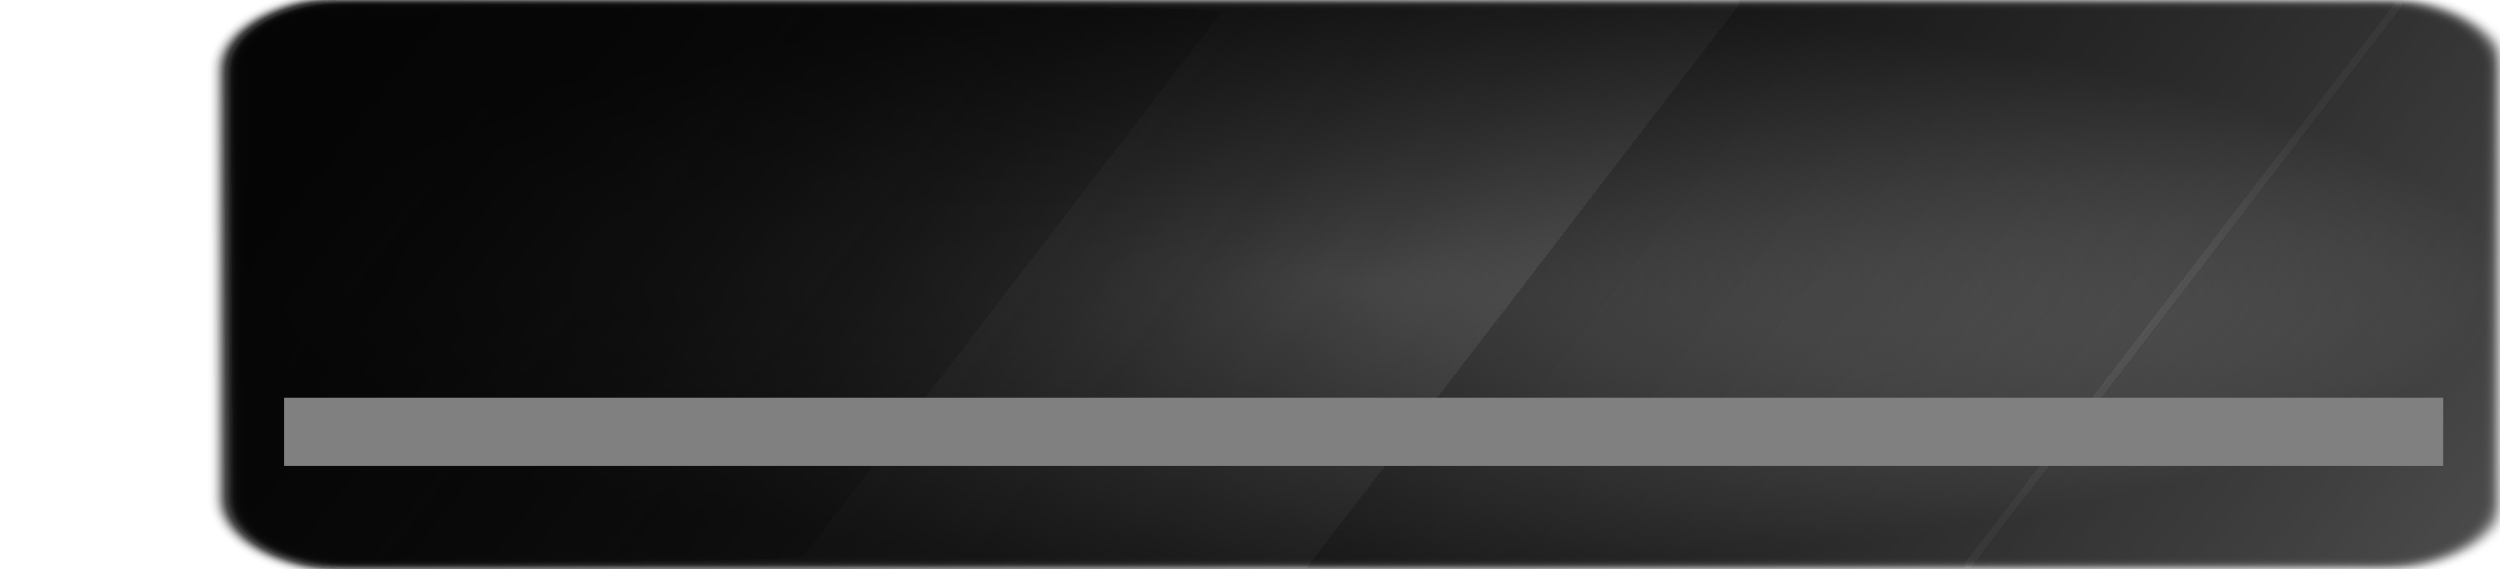
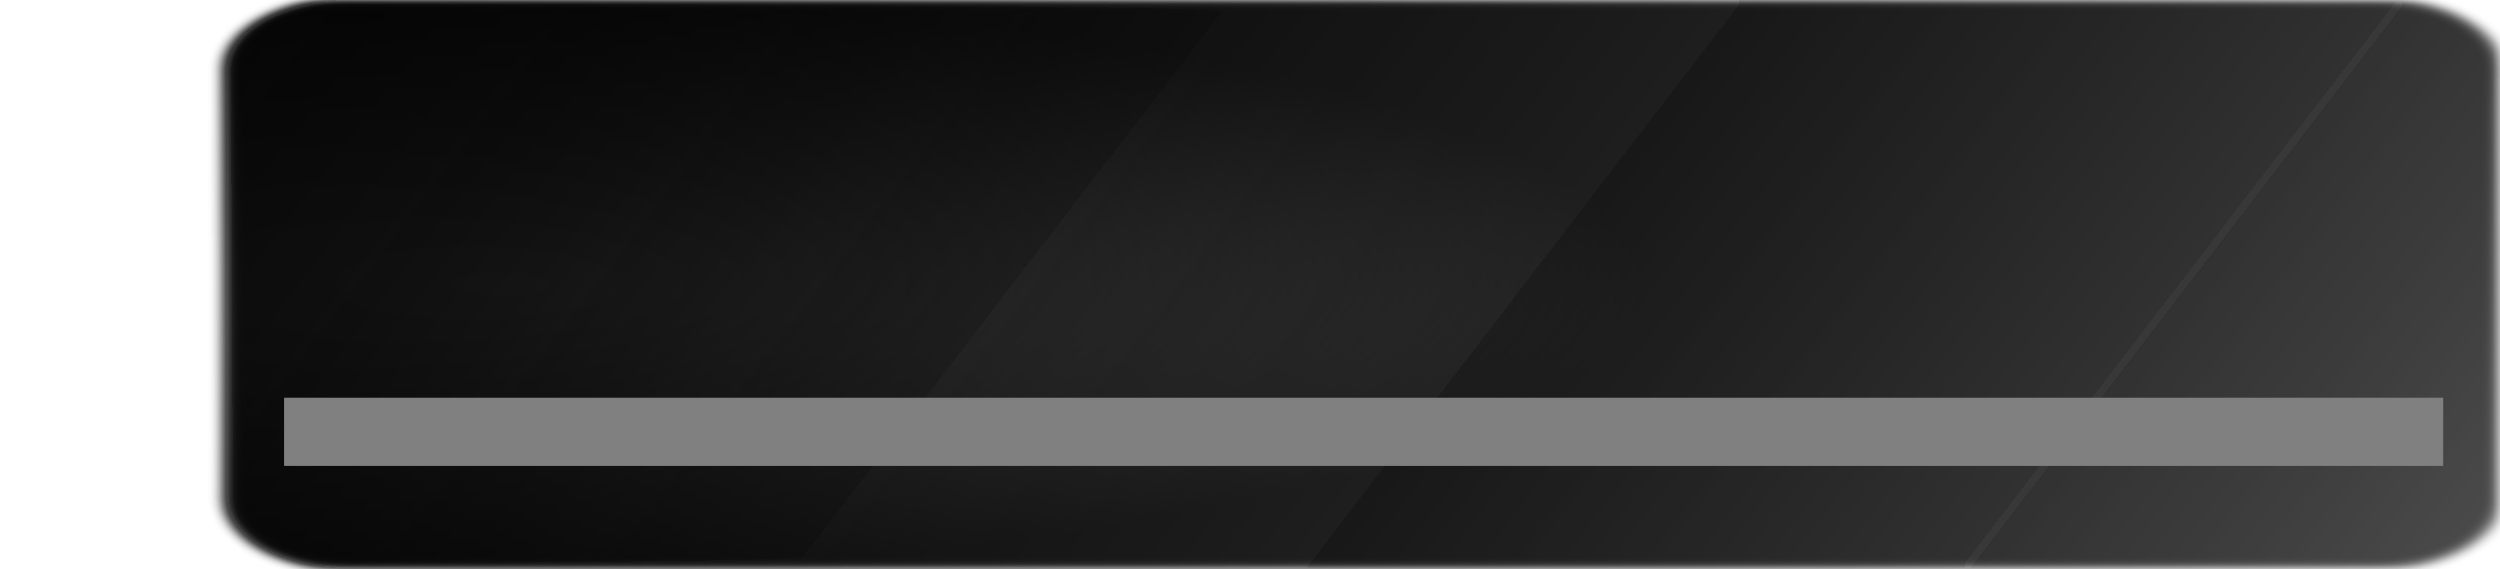
<svg xmlns="http://www.w3.org/2000/svg" xmlns:xlink="http://www.w3.org/1999/xlink" width="220" height="50" id="svg2" version="1.0">
  <defs id="defs4">
    <linearGradient id="linearGradient4262">
      <stop offset="0" id="stop4264" style="stop-color:#696969;stop-opacity:0;" />
      <stop offset="1" id="stop4266" style="stop-color:#696969;stop-opacity:0.473;" />
    </linearGradient>
    <linearGradient id="linearGradient4146">
      <stop offset="0" id="stop4148" style="stop-color:#696969;stop-opacity:1;" />
      <stop offset="1" id="stop4150" style="stop-color:#696969;stop-opacity:0;" />
    </linearGradient>
    <linearGradient id="linearGradient4137">
      <stop offset="0" id="stop4139" style="stop-color:#101010;stop-opacity:0;" />
      <stop offset="1" id="stop4141" style="stop-color:#000000;stop-opacity:0.623;" />
    </linearGradient>
    <linearGradient id="linearGradient4114">
      <stop offset="0" id="stop4116" style="stop-color:#101010;stop-opacity:1;" />
      <stop offset="1" id="stop4118" style="stop-color:#101010;stop-opacity:0;" />
    </linearGradient>
    <filter id="filter3141">
      <feGaussianBlur id="feGaussianBlur3143" stdDeviation="1.3" />
    </filter>
    <linearGradient id="linearGradient4128" x1="21.67" y1="19.404" x2="425.155" gradientUnits="userSpaceOnUse" xlink:href="#linearGradient4114" y2="197.208" />
    <radialGradient id="radialGradient4135" r="180.371" gradientTransform="matrix(1,0,0,0.4356876,0,55.22201)" cx="202.5" cy="97.857" gradientUnits="userSpaceOnUse" xlink:href="#linearGradient4137" fy="97.857" fx="202.5" />
    <linearGradient id="linearGradient4152" x1="202.5" y1="19.272" x2="202.5" gradientUnits="userSpaceOnUse" xlink:href="#linearGradient4146" y2="176.443" />
    <linearGradient id="linearGradient4268" x1="455.791" y1="39.441" x2="472.271" gradientUnits="userSpaceOnUse" xlink:href="#linearGradient4262" y2="39.441" />
    <linearGradient id="linearGradient4270" x1="430.854" y1="39.441" x2="447.335" gradientUnits="userSpaceOnUse" xlink:href="#linearGradient4262" y2="39.441" />
    <linearGradient id="linearGradient4272" x1="405.917" y1="39.441" x2="422.398" gradientUnits="userSpaceOnUse" xlink:href="#linearGradient4262" y2="39.441" />
    <linearGradient id="linearGradient4274" x1="380.981" y1="39.441" x2="397.461" gradientUnits="userSpaceOnUse" xlink:href="#linearGradient4262" y2="39.441" />
    <linearGradient id="linearGradient4276" x1="356.044" y1="39.441" x2="372.525" gradientUnits="userSpaceOnUse" xlink:href="#linearGradient4262" y2="39.441" />
    <linearGradient id="linearGradient4278" x1="331.107" y1="39.441" x2="347.588" gradientUnits="userSpaceOnUse" xlink:href="#linearGradient4262" y2="39.441" />
    <linearGradient id="linearGradient4280" x1="306.171" y1="39.441" x2="322.651" gradientUnits="userSpaceOnUse" xlink:href="#linearGradient4262" y2="39.441" />
    <linearGradient id="linearGradient4282" x1="281.234" y1="39.441" x2="297.715" gradientUnits="userSpaceOnUse" xlink:href="#linearGradient4262" y2="39.441" />
    <linearGradient id="linearGradient4284" x1="256.297" y1="39.441" x2="272.778" gradientUnits="userSpaceOnUse" xlink:href="#linearGradient4262" y2="39.441" />
    <linearGradient id="linearGradient4286" x1="231.361" y1="39.441" x2="247.841" gradientUnits="userSpaceOnUse" xlink:href="#linearGradient4262" y2="39.441" />
    <linearGradient id="linearGradient4288" x1="206.424" y1="39.441" x2="222.905" gradientUnits="userSpaceOnUse" xlink:href="#linearGradient4262" y2="39.441" />
    <linearGradient id="linearGradient4290" x1="181.487" y1="39.441" x2="197.968" gradientUnits="userSpaceOnUse" xlink:href="#linearGradient4262" y2="39.441" />
    <linearGradient id="linearGradient4292" x1="156.551" y1="39.441" x2="173.031" gradientUnits="userSpaceOnUse" xlink:href="#linearGradient4262" y2="39.441" />
    <linearGradient id="linearGradient4294" x1="131.614" y1="39.441" x2="148.095" gradientUnits="userSpaceOnUse" xlink:href="#linearGradient4262" y2="39.441" />
    <linearGradient id="linearGradient4296" x1="106.677" y1="39.441" x2="123.158" gradientUnits="userSpaceOnUse" xlink:href="#linearGradient4262" y2="39.441" />
    <linearGradient id="linearGradient4298" x1="81.741" y1="39.441" x2="98.221" gradientUnits="userSpaceOnUse" xlink:href="#linearGradient4262" y2="39.441" />
    <linearGradient id="linearGradient4300" x1="56.804" y1="39.441" x2="73.285" gradientUnits="userSpaceOnUse" xlink:href="#linearGradient4262" y2="39.441" />
    <linearGradient id="linearGradient4302" x1="31.867" y1="39.441" x2="48.348" gradientUnits="userSpaceOnUse" xlink:href="#linearGradient4262" y2="39.441" />
    <linearGradient id="linearGradient4304" x1="6.931" y1="39.441" x2="23.411" gradientUnits="userSpaceOnUse" xlink:href="#linearGradient4262" y2="39.441" />
    <linearGradient id="linearGradient4128-161" y2="197.208" y1="19.404" x2="425.155" gradientUnits="userSpaceOnUse" xlink:href="#linearGradient4114-284" x1="21.67" />
    <linearGradient id="linearGradient4114-284">
      <stop offset="0" id="stop2415" style="stop-color:#101010;stop-opacity:1;" />
      <stop offset="1" id="stop2417" style="stop-color:#101010;stop-opacity:0;" />
    </linearGradient>
    <linearGradient id="linearGradient4128-220" y2="197.208" y1="19.404" x2="425.155" gradientUnits="userSpaceOnUse" xlink:href="#linearGradient4114-803" x1="21.67" />
    <linearGradient id="linearGradient4114-803">
      <stop offset="0" id="stop2421" style="stop-color:#101010;stop-opacity:1;" />
      <stop offset="1" id="stop2423" style="stop-color:#101010;stop-opacity:0;" />
    </linearGradient>
    <radialGradient id="radialGradient4135-129" r="180.371" gradientTransform="matrix(1,0,0,0.4356876,0,55.22201)" cx="202.5" cy="97.857" gradientUnits="userSpaceOnUse" xlink:href="#linearGradient4137-808" fy="97.857" fx="202.5" />
    <linearGradient id="linearGradient4137-808">
      <stop offset="0" id="stop2427" style="stop-color:#101010;stop-opacity:0;" />
      <stop offset="1" id="stop2429" style="stop-color:#000000;stop-opacity:0.623;" />
    </linearGradient>
    <linearGradient id="linearGradient4114-284-183">
      <stop offset="0" id="stop3119" style="stop-color:#101010;stop-opacity:1;" />
      <stop offset="1" id="stop3121" style="stop-color:#101010;stop-opacity:0;" />
    </linearGradient>
    <linearGradient id="linearGradient4114-803-465">
      <stop offset="0" id="stop3125" style="stop-color:#101010;stop-opacity:1;" />
      <stop offset="1" id="stop3127" style="stop-color:#101010;stop-opacity:0;" />
    </linearGradient>
    <linearGradient id="linearGradient4137-808-422">
      <stop offset="0" id="stop3131" style="stop-color:#101010;stop-opacity:0;" />
      <stop offset="1" id="stop3133" style="stop-color:#000000;stop-opacity:0.623;" />
    </linearGradient>
    <linearGradient xlink:href="#linearGradient4114-284-183" id="linearGradient2228" gradientUnits="userSpaceOnUse" x1="21.67" y1="19.404" x2="425.155" y2="197.208" />
    <linearGradient xlink:href="#linearGradient4114-803-465" id="linearGradient2230" gradientUnits="userSpaceOnUse" x1="21.67" y1="19.404" x2="425.155" y2="197.208" />
    <radialGradient xlink:href="#linearGradient4137-808-422" id="radialGradient2232" gradientUnits="userSpaceOnUse" gradientTransform="matrix(1,0,0,0.4356876,0,55.22201)" cx="202.5" cy="97.857" fx="202.5" fy="97.857" r="180.371" />
    <linearGradient gradientUnits="userSpaceOnUse" y2="39.441" x2="23.411" y1="39.441" x1="6.931" id="linearGradient2389" xlink:href="#linearGradient4262" />
    <linearGradient gradientUnits="userSpaceOnUse" y2="39.441" x2="48.348" y1="39.441" x1="31.867" id="linearGradient2387" xlink:href="#linearGradient4262" />
    <linearGradient gradientUnits="userSpaceOnUse" y2="39.441" x2="73.285" y1="39.441" x1="56.804" id="linearGradient2385" xlink:href="#linearGradient4262" />
    <linearGradient gradientUnits="userSpaceOnUse" y2="39.441" x2="98.221" y1="39.441" x1="81.741" id="linearGradient2383" xlink:href="#linearGradient4262" />
    <linearGradient gradientUnits="userSpaceOnUse" y2="39.441" x2="123.158" y1="39.441" x1="106.677" id="linearGradient2381" xlink:href="#linearGradient4262" />
    <linearGradient gradientUnits="userSpaceOnUse" y2="39.441" x2="148.095" y1="39.441" x1="131.614" id="linearGradient2379" xlink:href="#linearGradient4262" />
    <linearGradient gradientUnits="userSpaceOnUse" y2="39.441" x2="173.031" y1="39.441" x1="156.551" id="linearGradient2377" xlink:href="#linearGradient4262" />
    <linearGradient gradientUnits="userSpaceOnUse" y2="39.441" x2="197.968" y1="39.441" x1="181.487" id="linearGradient2375" xlink:href="#linearGradient4262" />
    <linearGradient gradientUnits="userSpaceOnUse" y2="39.441" x2="222.905" y1="39.441" x1="206.424" id="linearGradient2373" xlink:href="#linearGradient4262" />
    <linearGradient gradientUnits="userSpaceOnUse" y2="39.441" x2="247.841" y1="39.441" x1="231.361" id="linearGradient2371" xlink:href="#linearGradient4262" />
    <linearGradient gradientUnits="userSpaceOnUse" y2="39.441" x2="272.778" y1="39.441" x1="256.297" id="linearGradient2369" xlink:href="#linearGradient4262" />
    <linearGradient gradientUnits="userSpaceOnUse" y2="39.441" x2="297.715" y1="39.441" x1="281.234" id="linearGradient2367" xlink:href="#linearGradient4262" />
    <linearGradient gradientUnits="userSpaceOnUse" y2="39.441" x2="322.651" y1="39.441" x1="306.171" id="linearGradient2365" xlink:href="#linearGradient4262" />
    <linearGradient gradientUnits="userSpaceOnUse" y2="39.441" x2="347.588" y1="39.441" x1="331.107" id="linearGradient2363" xlink:href="#linearGradient4262" />
    <linearGradient gradientUnits="userSpaceOnUse" y2="39.441" x2="372.525" y1="39.441" x1="356.044" id="linearGradient2361" xlink:href="#linearGradient4262" />
    <linearGradient gradientUnits="userSpaceOnUse" y2="39.441" x2="397.461" y1="39.441" x1="380.981" id="linearGradient2359" xlink:href="#linearGradient4262" />
    <linearGradient gradientUnits="userSpaceOnUse" y2="39.441" x2="422.398" y1="39.441" x1="405.917" id="linearGradient2357" xlink:href="#linearGradient4262" />
    <linearGradient gradientUnits="userSpaceOnUse" y2="39.441" x2="447.335" y1="39.441" x1="430.854" id="linearGradient2355" xlink:href="#linearGradient4262" />
    <linearGradient gradientUnits="userSpaceOnUse" y2="39.441" x2="472.271" y1="39.441" x1="455.791" id="linearGradient2353" xlink:href="#linearGradient4262" />
    <linearGradient y2="176.443" x2="202.5" y1="19.272" x1="202.5" gradientUnits="userSpaceOnUse" id="linearGradient2351" xlink:href="#linearGradient4146" />
    <radialGradient gradientUnits="userSpaceOnUse" gradientTransform="matrix(1,0,0,0.4356876,0,55.22201)" r="180.371" fy="97.857" fx="202.5" cy="97.857" cx="202.5" id="radialGradient2349" xlink:href="#linearGradient4137" />
    <linearGradient y2="197.208" x2="425.155" y1="19.404" x1="21.67" gradientUnits="userSpaceOnUse" id="linearGradient2347" xlink:href="#linearGradient4114" />
    <linearGradient id="linearGradient2335">
      <stop style="stop-color:#22e62f;stop-opacity:0;" offset="0" id="stop2337" />
      <stop style="stop-color:#000000;stop-opacity:0.623;" offset="1" id="stop2339" />
    </linearGradient>
    <linearGradient id="linearGradient2329">
      <stop style="stop-color:#ffffff;stop-opacity:1;" offset="0" id="stop2331" />
      <stop style="stop-color:#ffffff;stop-opacity:0;" offset="1" id="stop2333" />
    </linearGradient>
    <linearGradient id="linearGradient2323">
      <stop id="stop2325" offset="0" style="stop-color:#ffffff;stop-opacity:0;" />
      <stop id="stop2327" offset="1" style="stop-color:#ffffff;stop-opacity:0.473;" />
    </linearGradient>
    <linearGradient id="linearGradient4220">
      <stop id="stop4222" offset="0" style="stop-color:#0000ff;stop-opacity:1;" />
      <stop id="stop4224" offset="1" style="stop-color:#1200ff;stop-opacity:0.786;" />
    </linearGradient>
    <linearGradient id="linearGradient6178">
      <stop id="stop6180" offset="0" style="stop-color:#0000ff;stop-opacity:1;" />
      <stop id="stop6182" offset="1" style="stop-color:#0000ff;stop-opacity:0.602;" />
    </linearGradient>
+     <radialGradient xlink:href="#linearGradient4137-808-422" id="radialGradient3261" gradientUnits="userSpaceOnUse" gradientTransform="matrix(1,0,0,0.4356876,0,55.22201)" cx="65.933" cy="97.857" fx="65.933" fy="97.857" r="180.371" />
  </defs>
  <g id="layer1" style="display:inline" />
  <g id="layer2" style="display:inline">
    <g id="g2223" transform="matrix(1,0,0,0.5,-2.128806,-38.22132)">
      <rect transform="matrix(0.5544122,0,0,0.6362498,9.860326,64.18105)" style="fill:url(#linearGradient2228);fill-opacity:1;fill-rule:evenodd;stroke:none;stroke-width:0.972px;stroke-linecap:butt;stroke-linejoin:miter;stroke-opacity:1;display:inline;filter:url(#filter3141)" rx="19.575" ry="19.302" height="157.171" width="360.742" y="19.272" x="22.129" id="rect2168" />
      <rect transform="matrix(0.5544122,0,0,0.6362498,9.860326,64.18105)" style="fill:url(#linearGradient2230);fill-opacity:1;fill-rule:evenodd;stroke:none;stroke-width:0.972px;stroke-linecap:butt;stroke-linejoin:miter;stroke-opacity:1;display:inline;filter:url(#filter3141)" rx="19.575" ry="19.302" height="157.171" width="360.742" y="19.272" x="22.129" id="rect4130" />
-       <rect transform="matrix(0.5544122,0,0,0.6362498,9.860326,64.18105)" style="fill:url(#radialGradient2232);fill-opacity:1;fill-rule:evenodd;stroke:none;stroke-width:0.972px;stroke-linecap:butt;stroke-linejoin:miter;stroke-opacity:1;display:inline;filter:url(#filter3141)" rx="19.575" ry="19.302" height="157.171" width="360.742" y="19.272" x="22.129" id="rect4133" />
+       <rect transform="matrix(0.5544122,0,0,0.6362498,9.860326,64.18105)" style="fill:url(#radialGradient3261);fill-opacity:1;fill-rule:evenodd;stroke:none;stroke-width:0.972px;stroke-linecap:butt;stroke-linejoin:miter;stroke-opacity:1;display:inline;filter:url(#filter3141)" rx="19.575" ry="19.302" height="157.171" width="360.742" y="19.272" x="22.129" id="rect4133" />
    </g>
    <g style="fill:#808080;display:inline" id="layer4" transform="matrix(1.055556,0,0,1,25,35)">
      <rect y="0" x="0" height="6" width="180" id="rect2211" style="fill:#808080;fill-opacity:1;fill-rule:evenodd;stroke:none;stroke-width:0.741;stroke-linecap:butt;stroke-linejoin:miter;stroke-miterlimit:4;stroke-dasharray:none;stroke-opacity:1" />
    </g>
  </g>
</svg>
